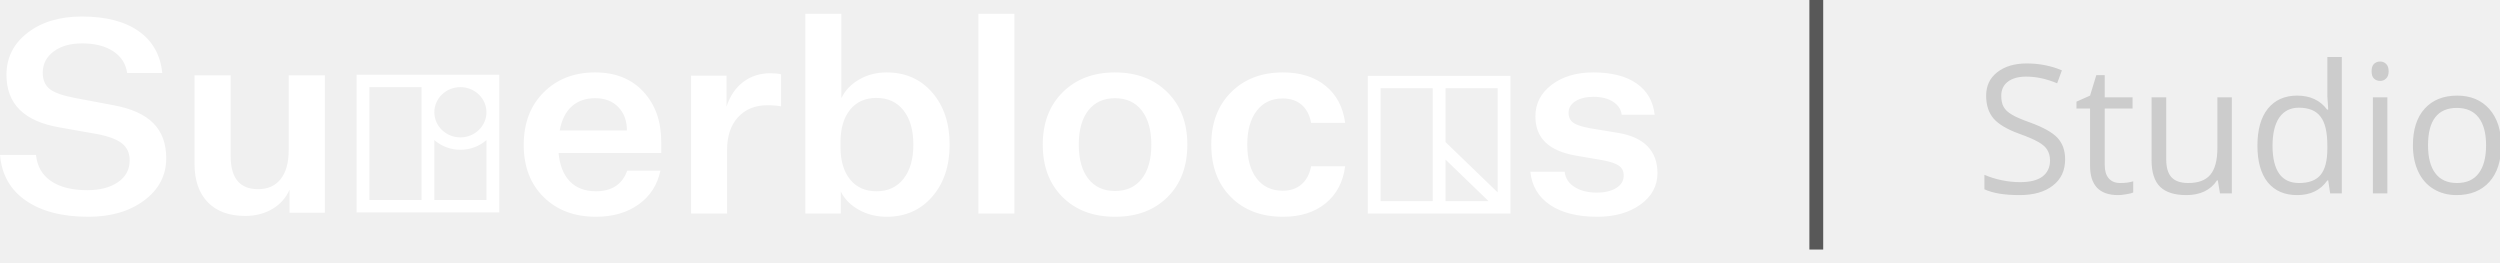
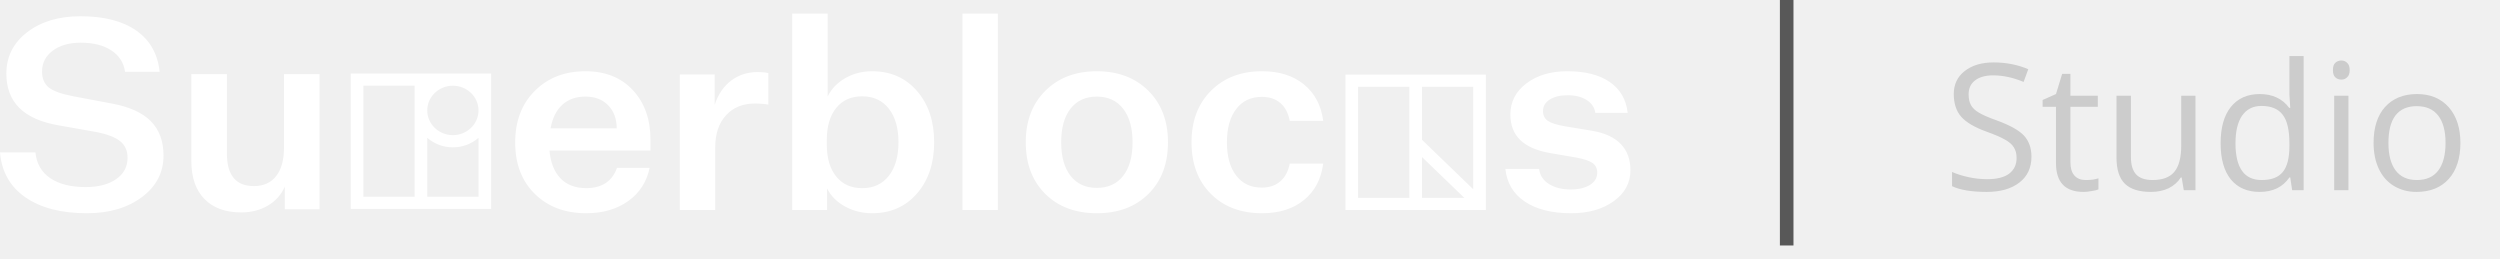
- <svg xmlns="http://www.w3.org/2000/svg" width="181px" height="19px" viewBox="0 0 181 19" version="1.1">
+ <svg xmlns="http://www.w3.org/2000/svg" width="184px" height="19px" viewBox="0 0 184 19" version="1.1">
  <defs />
  <g id="Symbols" stroke="none" stroke-width="1" fill="none" fill-rule="evenodd">
    <g id="logged-out-top-bar-option-1" transform="translate(-20, -21)">
      <g id="Group" transform="translate(20, 21)">
        <text id="Studio" font-family="OpenSans, Open Sans" font-size="13" font-weight="normal" fill="#CCCCCC">
          <tspan x="143" y="14">Studio</tspan>
        </text>
        <path d="M131.5,0.5 L131.5,17.567" id="Line" stroke="#585858" stroke-linecap="square" />
        <path d="M23.52,5.454 L23.52,15.4 L20.963,15.4 L20.963,13.735 C20.709,14.319 20.275,14.806 19.725,15.125 C19.157,15.464 18.5,15.634 17.756,15.634 C16.592,15.634 15.69,15.306 15.047,14.646 C14.404,13.987 14.083,13.057 14.083,11.856 L14.083,5.454 L16.701,5.454 L16.701,11.308 C16.701,12.104 16.867,12.701 17.198,13.099 C17.529,13.497 18.027,13.696 18.69,13.696 C19.393,13.696 19.938,13.451 20.323,12.962 C20.709,12.473 20.902,11.771 20.902,10.857 L20.902,5.455 L23.52,5.455 L23.52,5.454 Z M33.332,6.308 C32.292,6.308 31.446,7.124 31.446,8.127 C31.446,9.13 32.292,9.947 33.332,9.947 C34.372,9.947 35.218,9.13 35.218,8.127 C35.218,7.124 34.372,6.308 33.332,6.308 Z M26.745,14.482 L30.517,14.482 L30.517,6.307 L26.745,6.307 L26.745,14.482 Z M25.816,15.378 L25.816,15.379 L25.816,5.412 L36.147,5.412 L36.147,15.378 L25.816,15.378 Z M35.218,14.482 L35.218,10.143 C34.696,10.598 34.025,10.847 33.332,10.843 C32.639,10.847 31.969,10.597 31.446,10.142 L31.446,14.482 L35.218,14.482 Z M92.888,15.694 C91.327,15.694 90.071,15.22 89.121,14.27 C88.17,13.32 87.696,12.053 87.696,10.469 C87.696,8.897 88.174,7.633 89.132,6.677 C90.088,5.721 91.34,5.243 92.888,5.243 C94.151,5.243 95.179,5.567 95.973,6.216 C96.767,6.863 97.239,7.758 97.389,8.897 L94.925,8.897 C94.816,8.321 94.585,7.882 94.232,7.581 C93.879,7.28 93.424,7.129 92.868,7.129 C92.066,7.129 91.439,7.427 90.985,8.023 C90.529,8.619 90.302,9.434 90.302,10.469 C90.302,11.517 90.529,12.335 90.985,12.924 C91.439,13.513 92.066,13.808 92.868,13.808 C93.424,13.808 93.879,13.655 94.232,13.346 C94.585,13.039 94.816,12.603 94.925,12.04 L97.388,12.04 C97.239,13.179 96.767,14.074 95.973,14.721 C95.179,15.369 94.151,15.694 92.889,15.694 L92.888,15.694 L92.888,15.694 Z M43.089,7.109 C42.397,7.109 41.83,7.309 41.389,7.708 C40.948,8.108 40.659,8.688 40.523,9.447 L45.39,9.447 C45.39,8.753 45.184,8.19 44.769,7.757 C44.355,7.326 43.795,7.109 43.089,7.109 Z M45.41,12.355 L47.813,12.355 C47.595,13.39 47.07,14.205 46.235,14.8 C45.4,15.396 44.372,15.694 43.149,15.694 C41.589,15.694 40.326,15.22 39.362,14.27 C38.398,13.32 37.917,12.059 37.917,10.488 C37.917,8.917 38.398,7.649 39.362,6.687 C40.326,5.724 41.567,5.243 43.089,5.243 C44.555,5.243 45.718,5.708 46.581,6.638 C47.443,7.568 47.874,8.779 47.874,10.272 L47.874,11.078 L40.441,11.078 C40.522,11.969 40.795,12.652 41.256,13.13 C41.717,13.609 42.349,13.847 43.15,13.847 C43.719,13.847 44.195,13.723 44.575,13.474 C44.955,13.225 45.233,12.853 45.41,12.355 L45.41,12.355 Z M104.658,14.562 L104.658,11.556 L107.772,14.561 L104.658,14.561 L104.658,14.562 Z M104.658,10.288 L104.658,6.387 L108.429,6.387 L108.429,13.928 L104.658,10.288 Z M99.956,14.562 L99.956,6.387 L103.728,6.387 L103.728,14.562 L99.956,14.562 Z M99.026,15.458 L109.358,15.458 L109.358,5.491 L99.027,5.491 L99.027,15.459 L99.026,15.459 L99.026,15.458 Z M80.73,7.11 C79.901,7.11 79.256,7.404 78.794,7.994 C78.334,8.583 78.103,9.408 78.103,10.469 C78.103,11.53 78.334,12.355 78.795,12.944 C79.256,13.534 79.901,13.828 80.73,13.828 C81.557,13.828 82.203,13.534 82.665,12.944 C83.126,12.355 83.356,11.53 83.356,10.469 C83.356,9.421 83.126,8.599 82.664,8.003 C82.203,7.407 81.557,7.11 80.73,7.11 Z M80.73,5.244 C82.291,5.244 83.553,5.722 84.517,6.678 C85.481,7.634 85.963,8.898 85.963,10.469 C85.963,12.054 85.484,13.322 84.527,14.27 C83.57,15.22 82.304,15.694 80.73,15.694 C79.155,15.694 77.889,15.22 76.932,14.27 C75.975,13.32 75.496,12.053 75.496,10.469 C75.496,8.897 75.978,7.633 76.942,6.677 C77.906,5.721 79.168,5.243 80.73,5.243 L80.73,5.244 Z M115.642,15.694 C114.217,15.694 113.08,15.409 112.231,14.839 C111.383,14.27 110.904,13.468 110.796,12.433 L113.28,12.433 C113.334,12.904 113.575,13.275 114.003,13.542 C114.431,13.812 114.963,13.945 115.602,13.945 C116.185,13.945 116.657,13.834 117.017,13.611 C117.376,13.389 117.556,13.088 117.556,12.708 C117.556,12.394 117.438,12.155 117.201,11.991 C116.962,11.827 116.552,11.693 115.967,11.588 L114.136,11.274 C113.131,11.104 112.384,10.783 111.895,10.311 C111.407,9.84 111.163,9.212 111.163,8.426 C111.163,7.496 111.556,6.733 112.344,6.137 C113.13,5.541 114.136,5.243 115.357,5.243 C116.674,5.243 117.716,5.509 118.483,6.039 C119.25,6.569 119.687,7.325 119.797,8.308 L117.414,8.308 C117.36,7.915 117.149,7.6 116.783,7.364 C116.416,7.129 115.948,7.01 115.377,7.01 C114.835,7.01 114.397,7.116 114.064,7.325 C113.731,7.535 113.565,7.817 113.565,8.17 C113.565,8.484 113.68,8.724 113.911,8.887 C114.142,9.051 114.556,9.185 115.154,9.29 L117.169,9.624 C118.106,9.781 118.812,10.105 119.288,10.597 C119.762,11.088 120,11.733 120,12.531 C120,13.461 119.589,14.221 118.768,14.81 C117.947,15.4 116.905,15.694 115.642,15.694 Z M70.838,15.458 L73.444,15.458 L73.444,1 L70.838,1 L70.838,15.458 Z M63.461,7.089 C62.645,7.089 62.007,7.374 61.546,7.944 C61.084,8.514 60.853,9.297 60.853,10.292 L60.853,10.646 C60.853,11.641 61.084,12.422 61.546,12.993 C62.007,13.563 62.645,13.848 63.461,13.848 C64.288,13.848 64.939,13.547 65.416,12.943 C65.89,12.341 66.127,11.517 66.127,10.469 C66.127,9.42 65.89,8.596 65.415,7.994 C64.939,7.391 64.288,7.09 63.46,7.09 L63.461,7.089 Z M64.193,15.694 C63.46,15.694 62.79,15.527 62.187,15.193 C61.582,14.859 61.145,14.417 60.873,13.867 L60.873,15.458 L58.307,15.458 L58.307,1 L60.914,1 L60.914,7.109 C61.185,6.546 61.616,6.094 62.207,5.754 C62.798,5.413 63.46,5.243 64.193,5.243 C65.55,5.243 66.65,5.728 67.491,6.696 C68.333,7.666 68.754,8.923 68.754,10.469 C68.754,12.014 68.333,13.271 67.491,14.241 C66.649,15.209 65.55,15.694 64.193,15.694 Z M55.777,5.302 C55.926,5.302 56.069,5.309 56.204,5.322 C56.34,5.335 56.456,5.355 56.551,5.381 L56.551,7.699 C56.399,7.67 56.246,7.651 56.093,7.64 C55.913,7.626 55.733,7.619 55.553,7.62 C54.67,7.62 53.965,7.908 53.435,8.484 C52.906,9.061 52.641,9.847 52.641,10.842 L52.641,15.458 L50.035,15.458 L50.035,5.479 L52.601,5.479 L52.601,7.718 C52.845,6.959 53.245,6.367 53.802,5.94 C54.359,5.515 55.016,5.302 55.777,5.302 Z M6.394,15.694 C4.507,15.694 3,15.304 1.874,14.525 C0.746,13.746 0.121,12.643 0,11.215 L2.606,11.215 C2.688,12.04 3.051,12.672 3.696,13.111 C4.34,13.55 5.213,13.769 6.313,13.769 C7.236,13.769 7.979,13.575 8.542,13.189 C9.105,12.803 9.388,12.275 9.388,11.608 C9.388,11.084 9.201,10.675 8.828,10.38 C8.454,10.086 7.846,9.859 7.005,9.702 L4.338,9.23 C3.034,9.008 2.064,8.579 1.425,7.944 C0.787,7.31 0.468,6.468 0.468,5.42 C0.468,4.176 0.978,3.16 1.995,2.375 C3.013,1.589 4.323,1.196 5.926,1.196 C7.663,1.196 9.034,1.55 10.039,2.257 C11.043,2.965 11.613,3.973 11.749,5.283 L9.204,5.283 C9.11,4.615 8.773,4.091 8.197,3.711 C7.619,3.331 6.869,3.142 5.946,3.142 C5.091,3.142 4.402,3.338 3.879,3.73 C3.357,4.124 3.095,4.634 3.095,5.263 C3.095,5.774 3.258,6.163 3.583,6.432 C3.909,6.7 4.521,6.92 5.417,7.09 L8.227,7.62 C9.517,7.856 10.473,8.288 11.098,8.917 C11.722,9.545 12.035,10.39 12.035,11.451 C12.035,12.695 11.505,13.714 10.446,14.506 C9.388,15.298 8.037,15.694 6.394,15.694 Z" id="superblocks-logo-white" fill="#FFFFFF" fill-rule="nonzero" />
      </g>
    </g>
  </g>
</svg>
